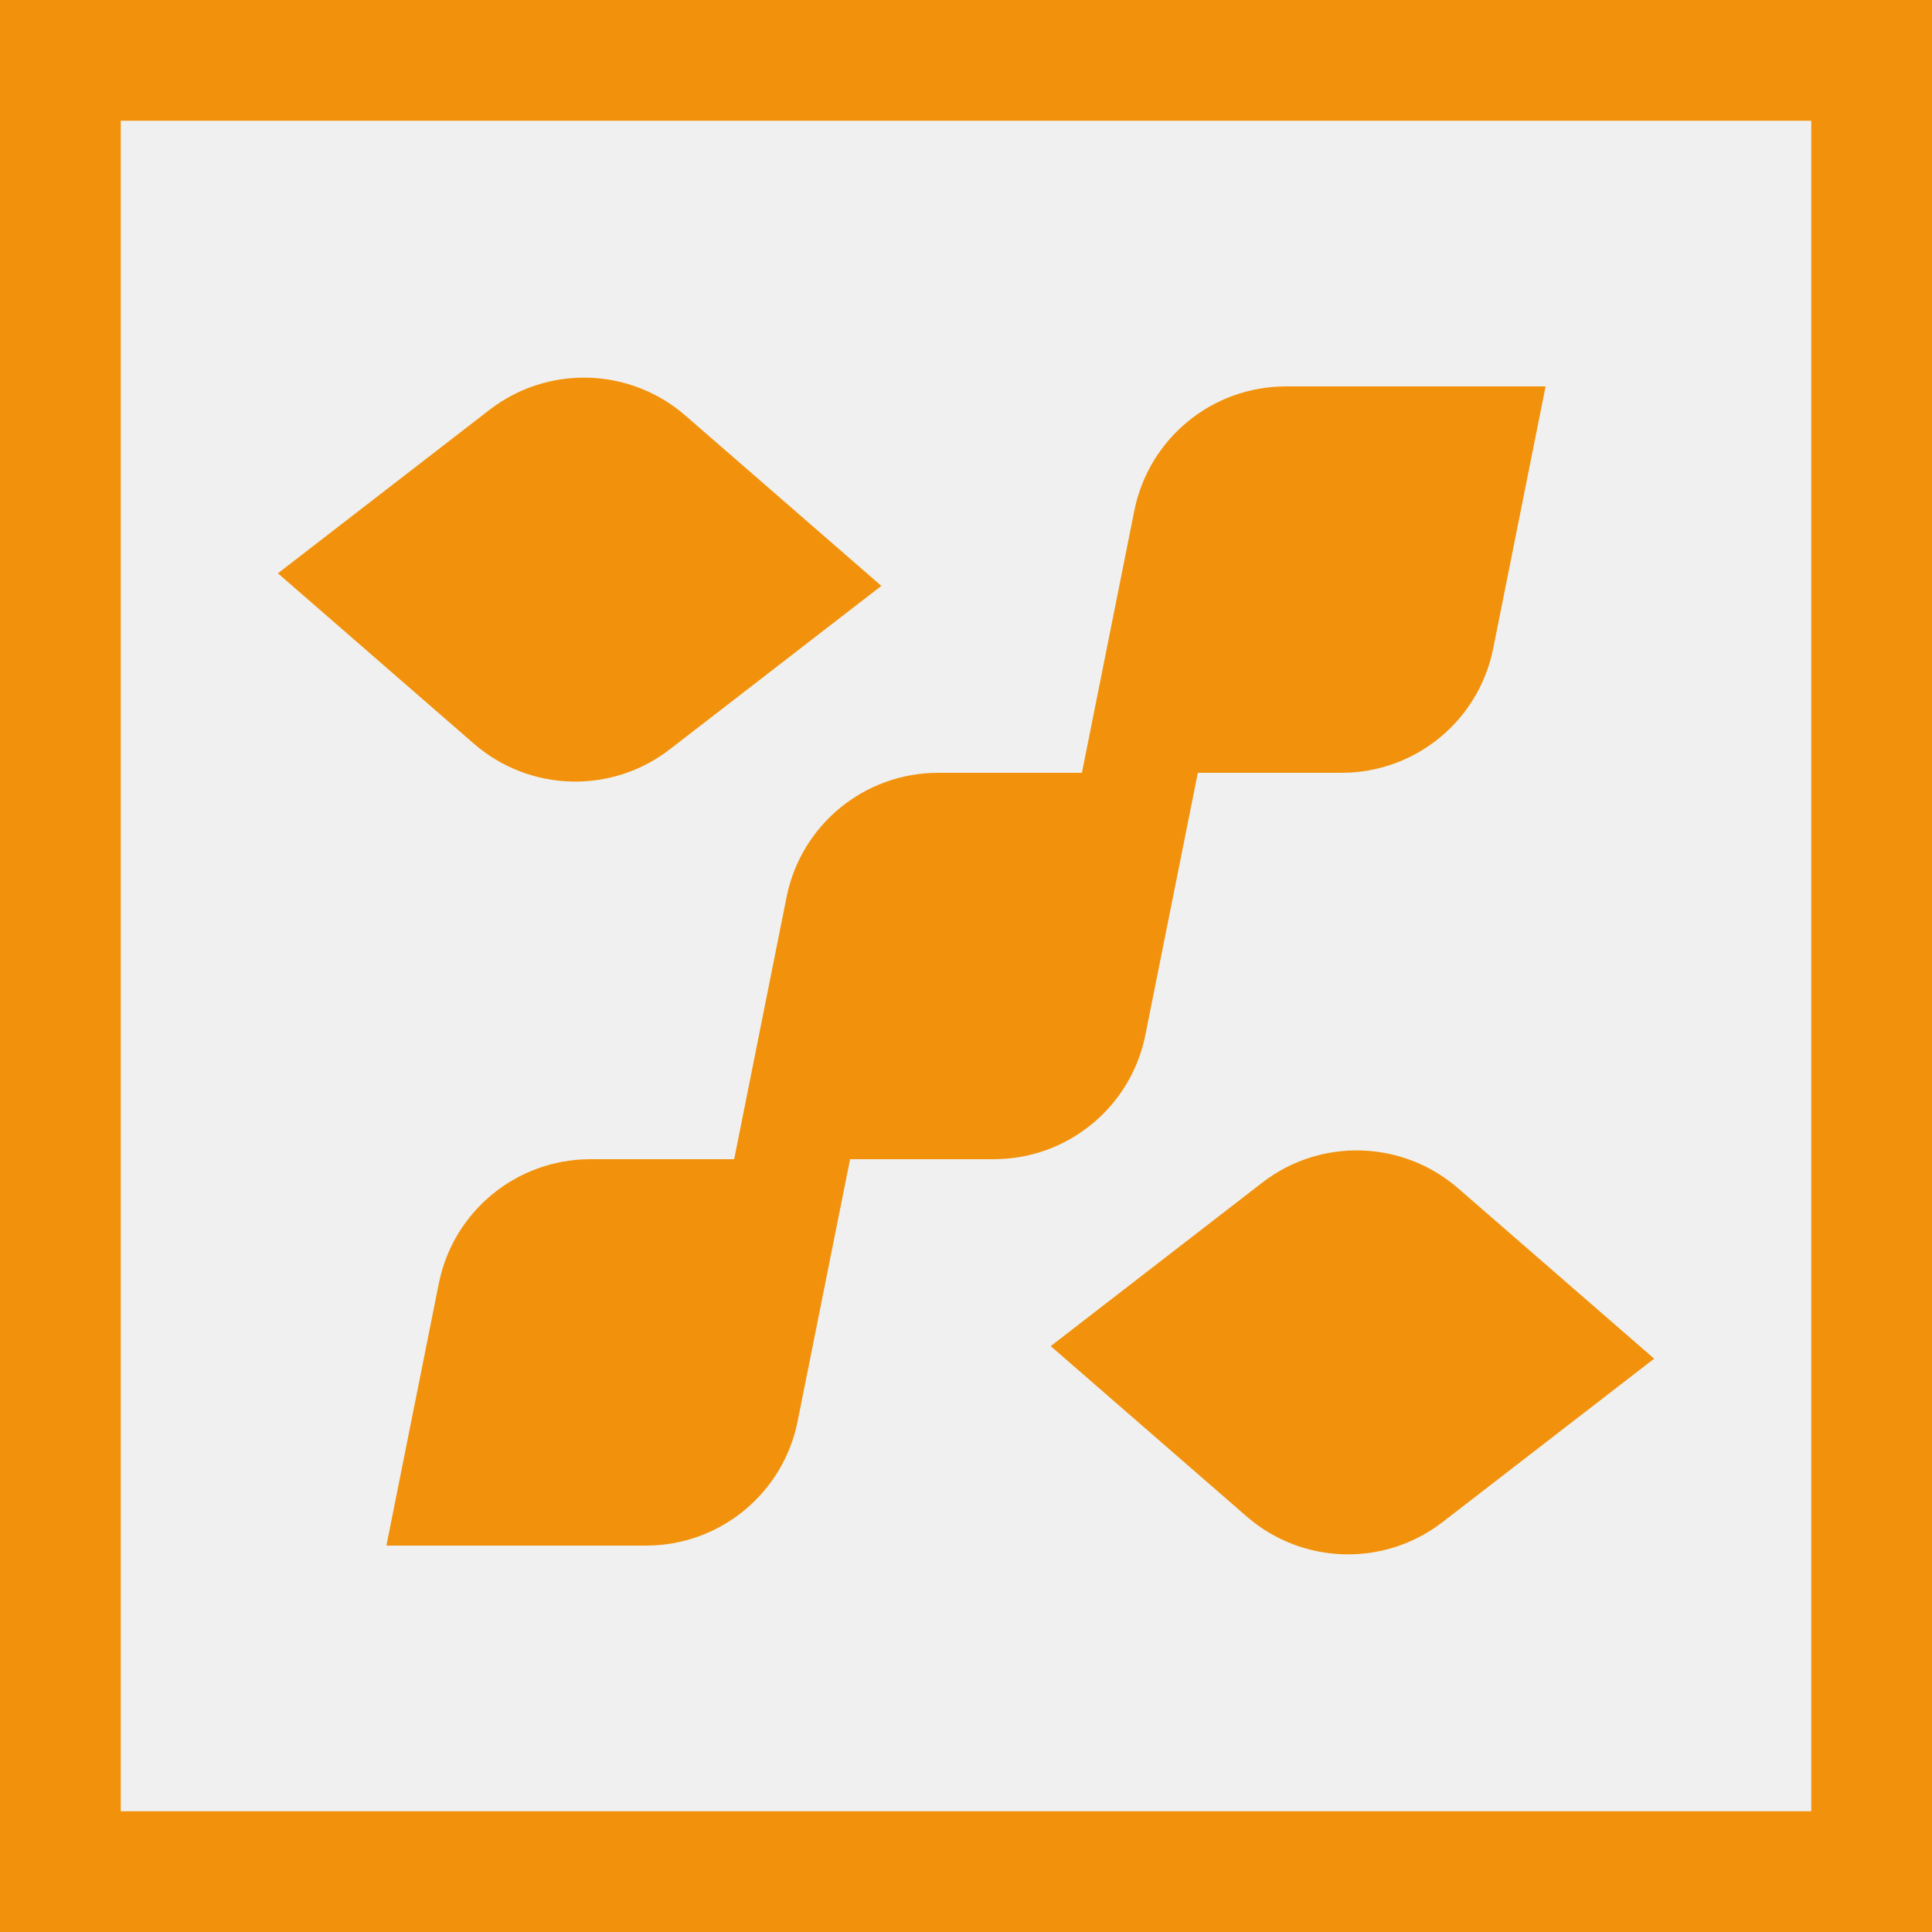
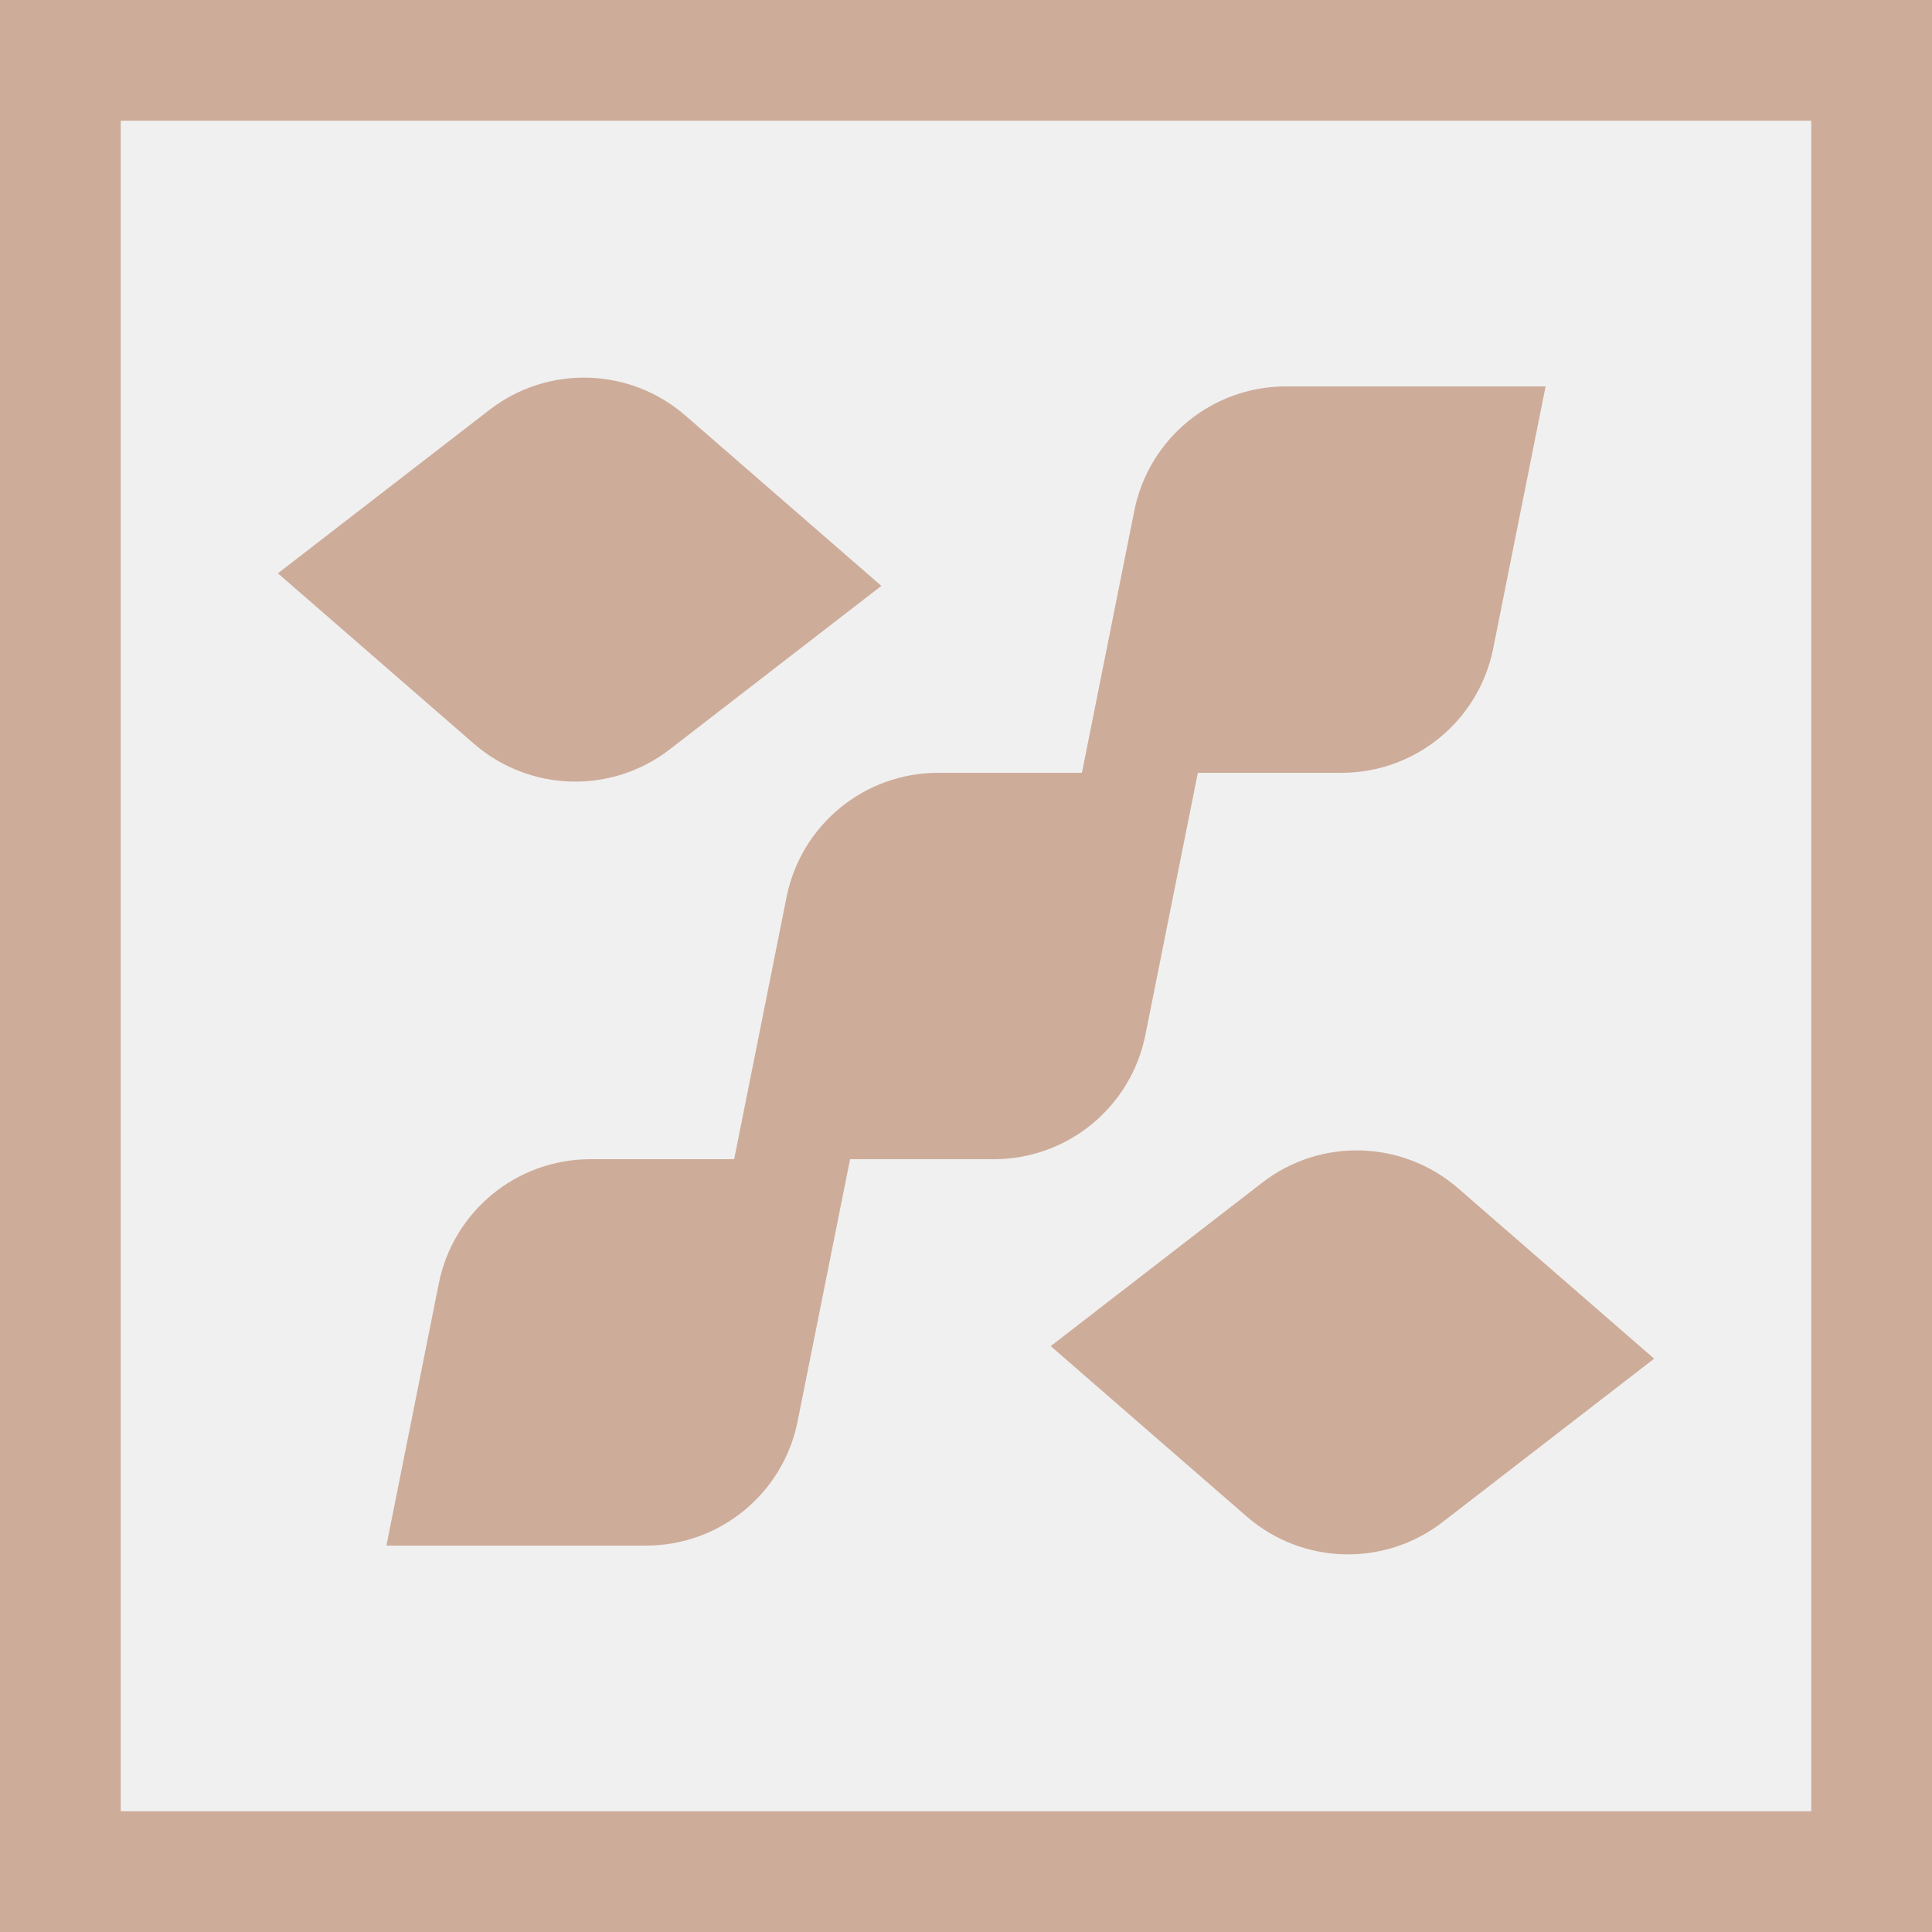
<svg xmlns="http://www.w3.org/2000/svg" width="32" height="32" viewBox="0 0 32 32" fill="none">
  <g clip-path="url(#clip0_10089_8520)">
-     <path fill-rule="evenodd" clip-rule="evenodd" d="M30 2H2V30H30V2ZM0 0V32H32V0H0Z" fill="#F2920C" />
-     <path d="M8.107 6.789C9.072 6.043 10.43 6.082 11.351 6.882L14.598 9.704L11.093 12.412C10.128 13.158 8.77 13.118 7.849 12.318L4.603 9.496L8.107 6.789Z" fill="#F2920C" />
-     <path d="M13.028 14.858C13.268 13.661 14.318 12.8 15.539 12.8H19.84L18.971 17.142C18.732 18.339 17.681 19.2 16.461 19.2H12.16L13.028 14.858Z" fill="#F2920C" />
-     <path d="M7.268 21.258C7.508 20.061 8.558 19.2 9.779 19.2H14.08L13.211 23.542C12.972 24.739 11.921 25.6 10.701 25.6H6.4L7.268 21.258Z" fill="#F2920C" />
-     <path d="M20.907 19.588C21.872 18.842 23.23 18.882 24.151 19.682L27.398 22.504L23.893 25.211C22.928 25.957 21.57 25.918 20.649 25.118L17.403 22.296L20.907 19.588Z" fill="#F2920C" />
-     <path d="M18.788 8.458C19.028 7.261 20.078 6.4 21.299 6.4H25.6L24.732 10.742C24.492 11.939 23.442 12.8 22.221 12.8H17.92L18.788 8.458Z" fill="#F2920C" />
+     <path fill-rule="evenodd" clip-rule="evenodd" d="M30 2H2V30H30V2ZM0 0V32H32V0H0Z" fill="#CEAC9A" />
+     <path d="M8.107 6.789C9.072 6.043 10.43 6.082 11.351 6.882L14.598 9.704L11.093 12.412C10.128 13.158 8.77 13.118 7.849 12.318L4.603 9.496L8.107 6.789Z" fill="#CEAC9A" />
+     <path d="M13.028 14.858C13.268 13.661 14.318 12.8 15.539 12.8H19.84L18.971 17.142C18.732 18.339 17.681 19.2 16.461 19.2H12.16L13.028 14.858Z" fill="#CEAC9A" />
+     <path d="M7.268 21.258C7.508 20.061 8.558 19.2 9.779 19.2H14.08L13.211 23.542C12.972 24.739 11.921 25.6 10.701 25.6H6.4L7.268 21.258Z" fill="#CEAC9A" />
+     <path d="M20.907 19.588C21.872 18.842 23.23 18.882 24.151 19.682L27.398 22.504L23.893 25.211C22.928 25.957 21.57 25.918 20.649 25.118L17.403 22.296L20.907 19.588Z" fill="#CEAC9A" />
+     <path d="M18.788 8.458C19.028 7.261 20.078 6.4 21.299 6.4H25.6L24.732 10.742C24.492 11.939 23.442 12.8 22.221 12.8H17.92L18.788 8.458Z" fill="#CEAC9A" />
  </g>
  <defs>
    <clipPath id="clip0_10089_8520">
      <rect width="32" height="32" fill="white" />
    </clipPath>
  </defs>
</svg>
